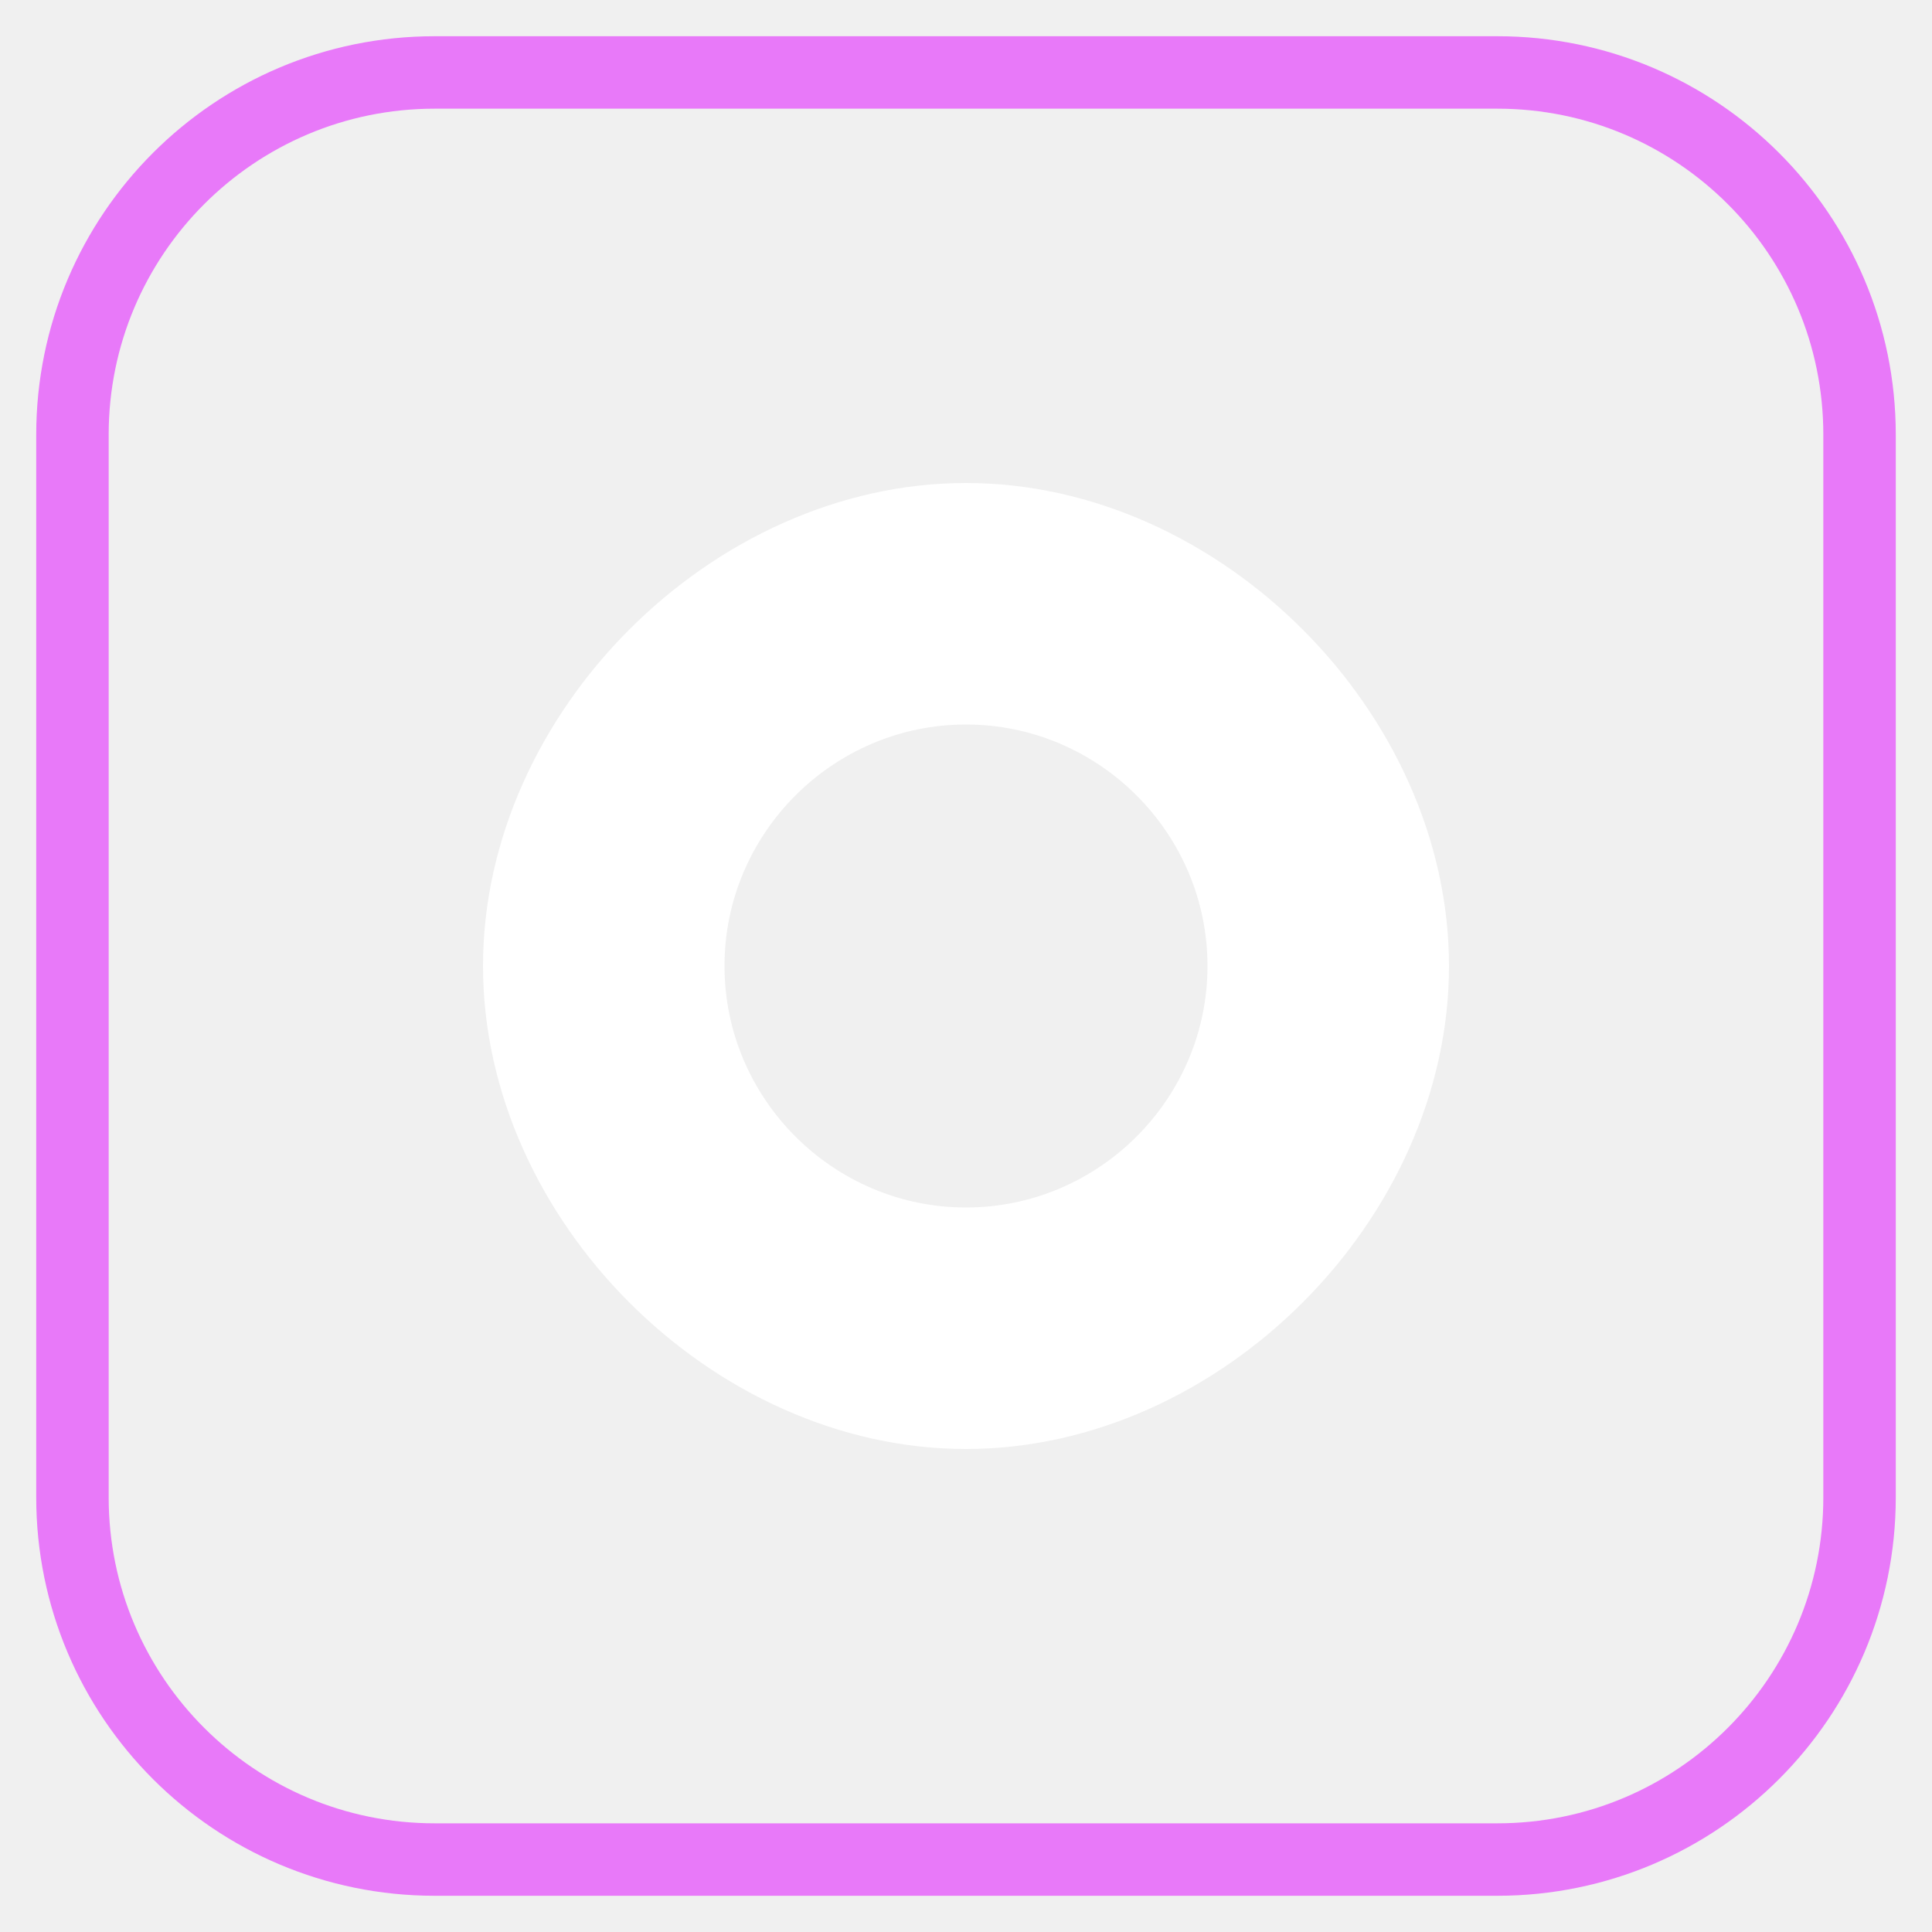
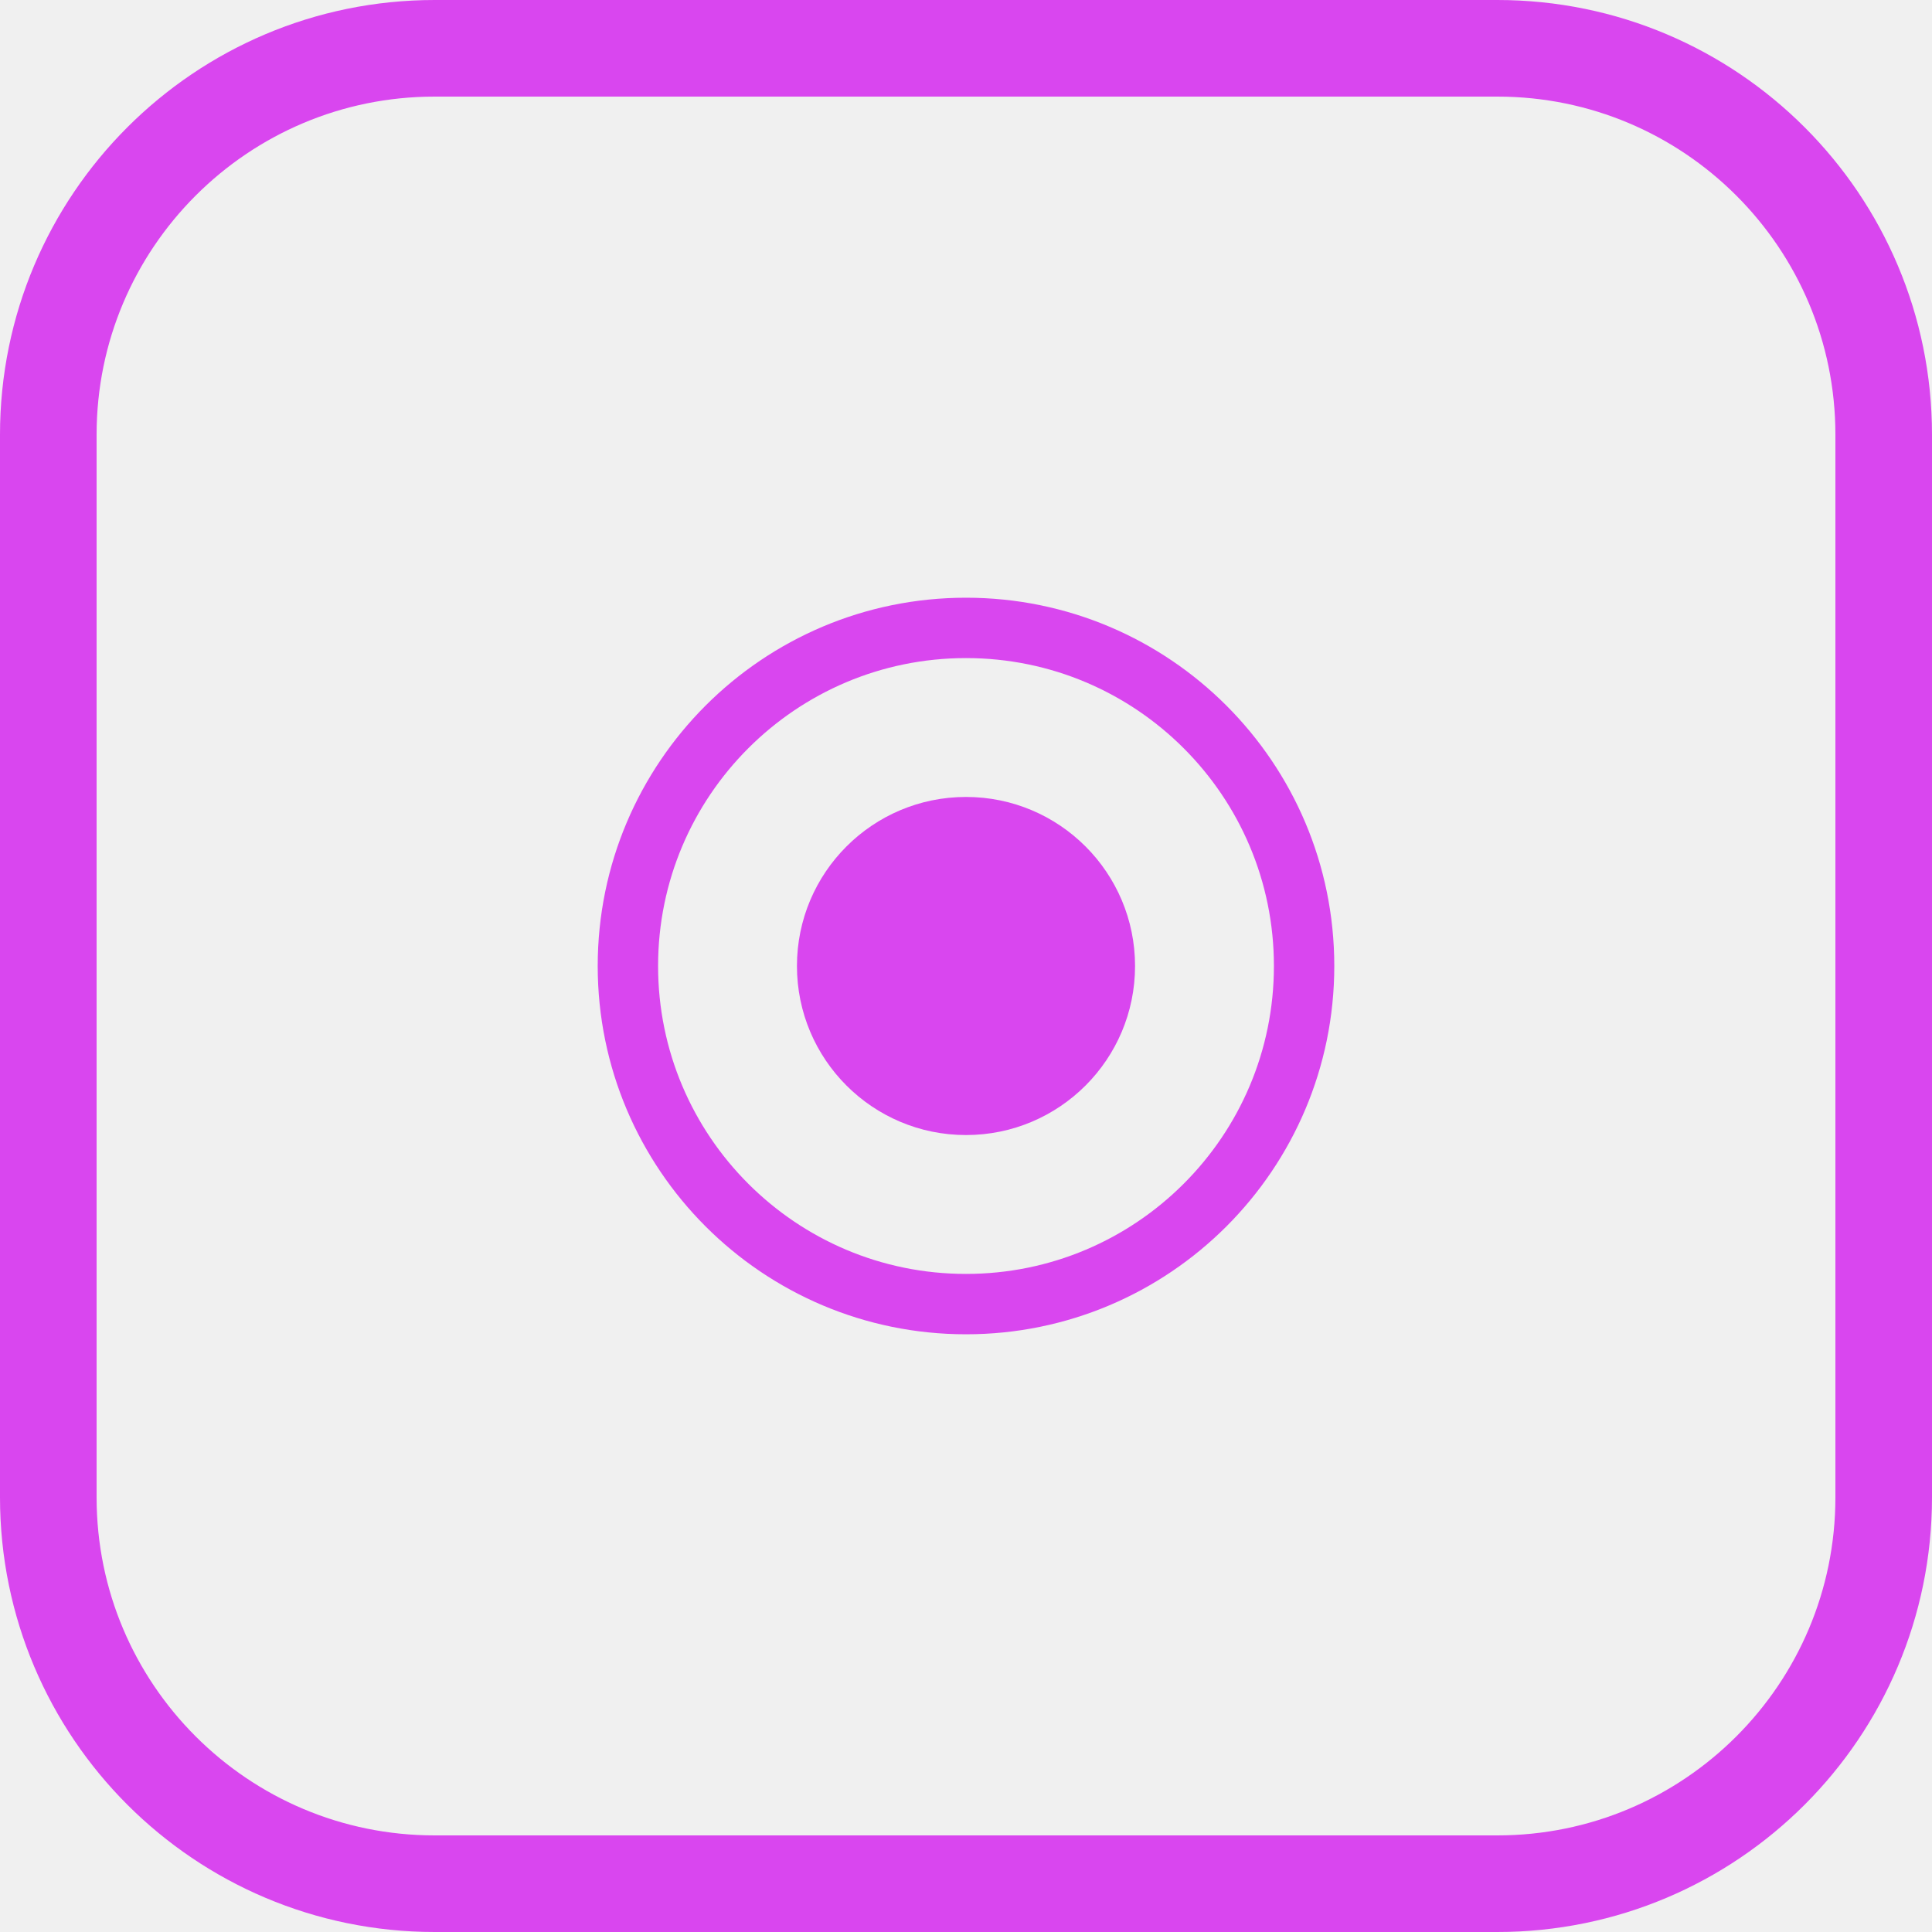
<svg xmlns="http://www.w3.org/2000/svg" width="80" height="80" viewBox="0 0 80 80" fill="none">
-   <rect x="3" y="3" width="74" height="74" rx="15" stroke="#E879F9" stroke-width="3" fill="none" />
-   <path d="M40 20C29.5 20 20 29.5 20 40C20 50.5 29.5 60 40 60C50.5 60 60 50.5 60 40C60 29.5 50.5 20 40 20ZM40 50C34.5 50 30 45.5 30 40C30 34.5 34.5 30 40 30C45.5 30 50 34.5 50 40C50 45.5 45.5 50 40 50Z" fill="#ffffff" />
+   <rect x="2" y="2" width="76" height="76" rx="16" stroke="#D946EF" stroke-width="4" fill="none" />
+   <circle cx="40" cy="40" r="14" fill="none" stroke="#D946EF" stroke-width="2.5" />
+   <circle cx="40" cy="40" r="7" fill="#D946EF" />
</svg>
